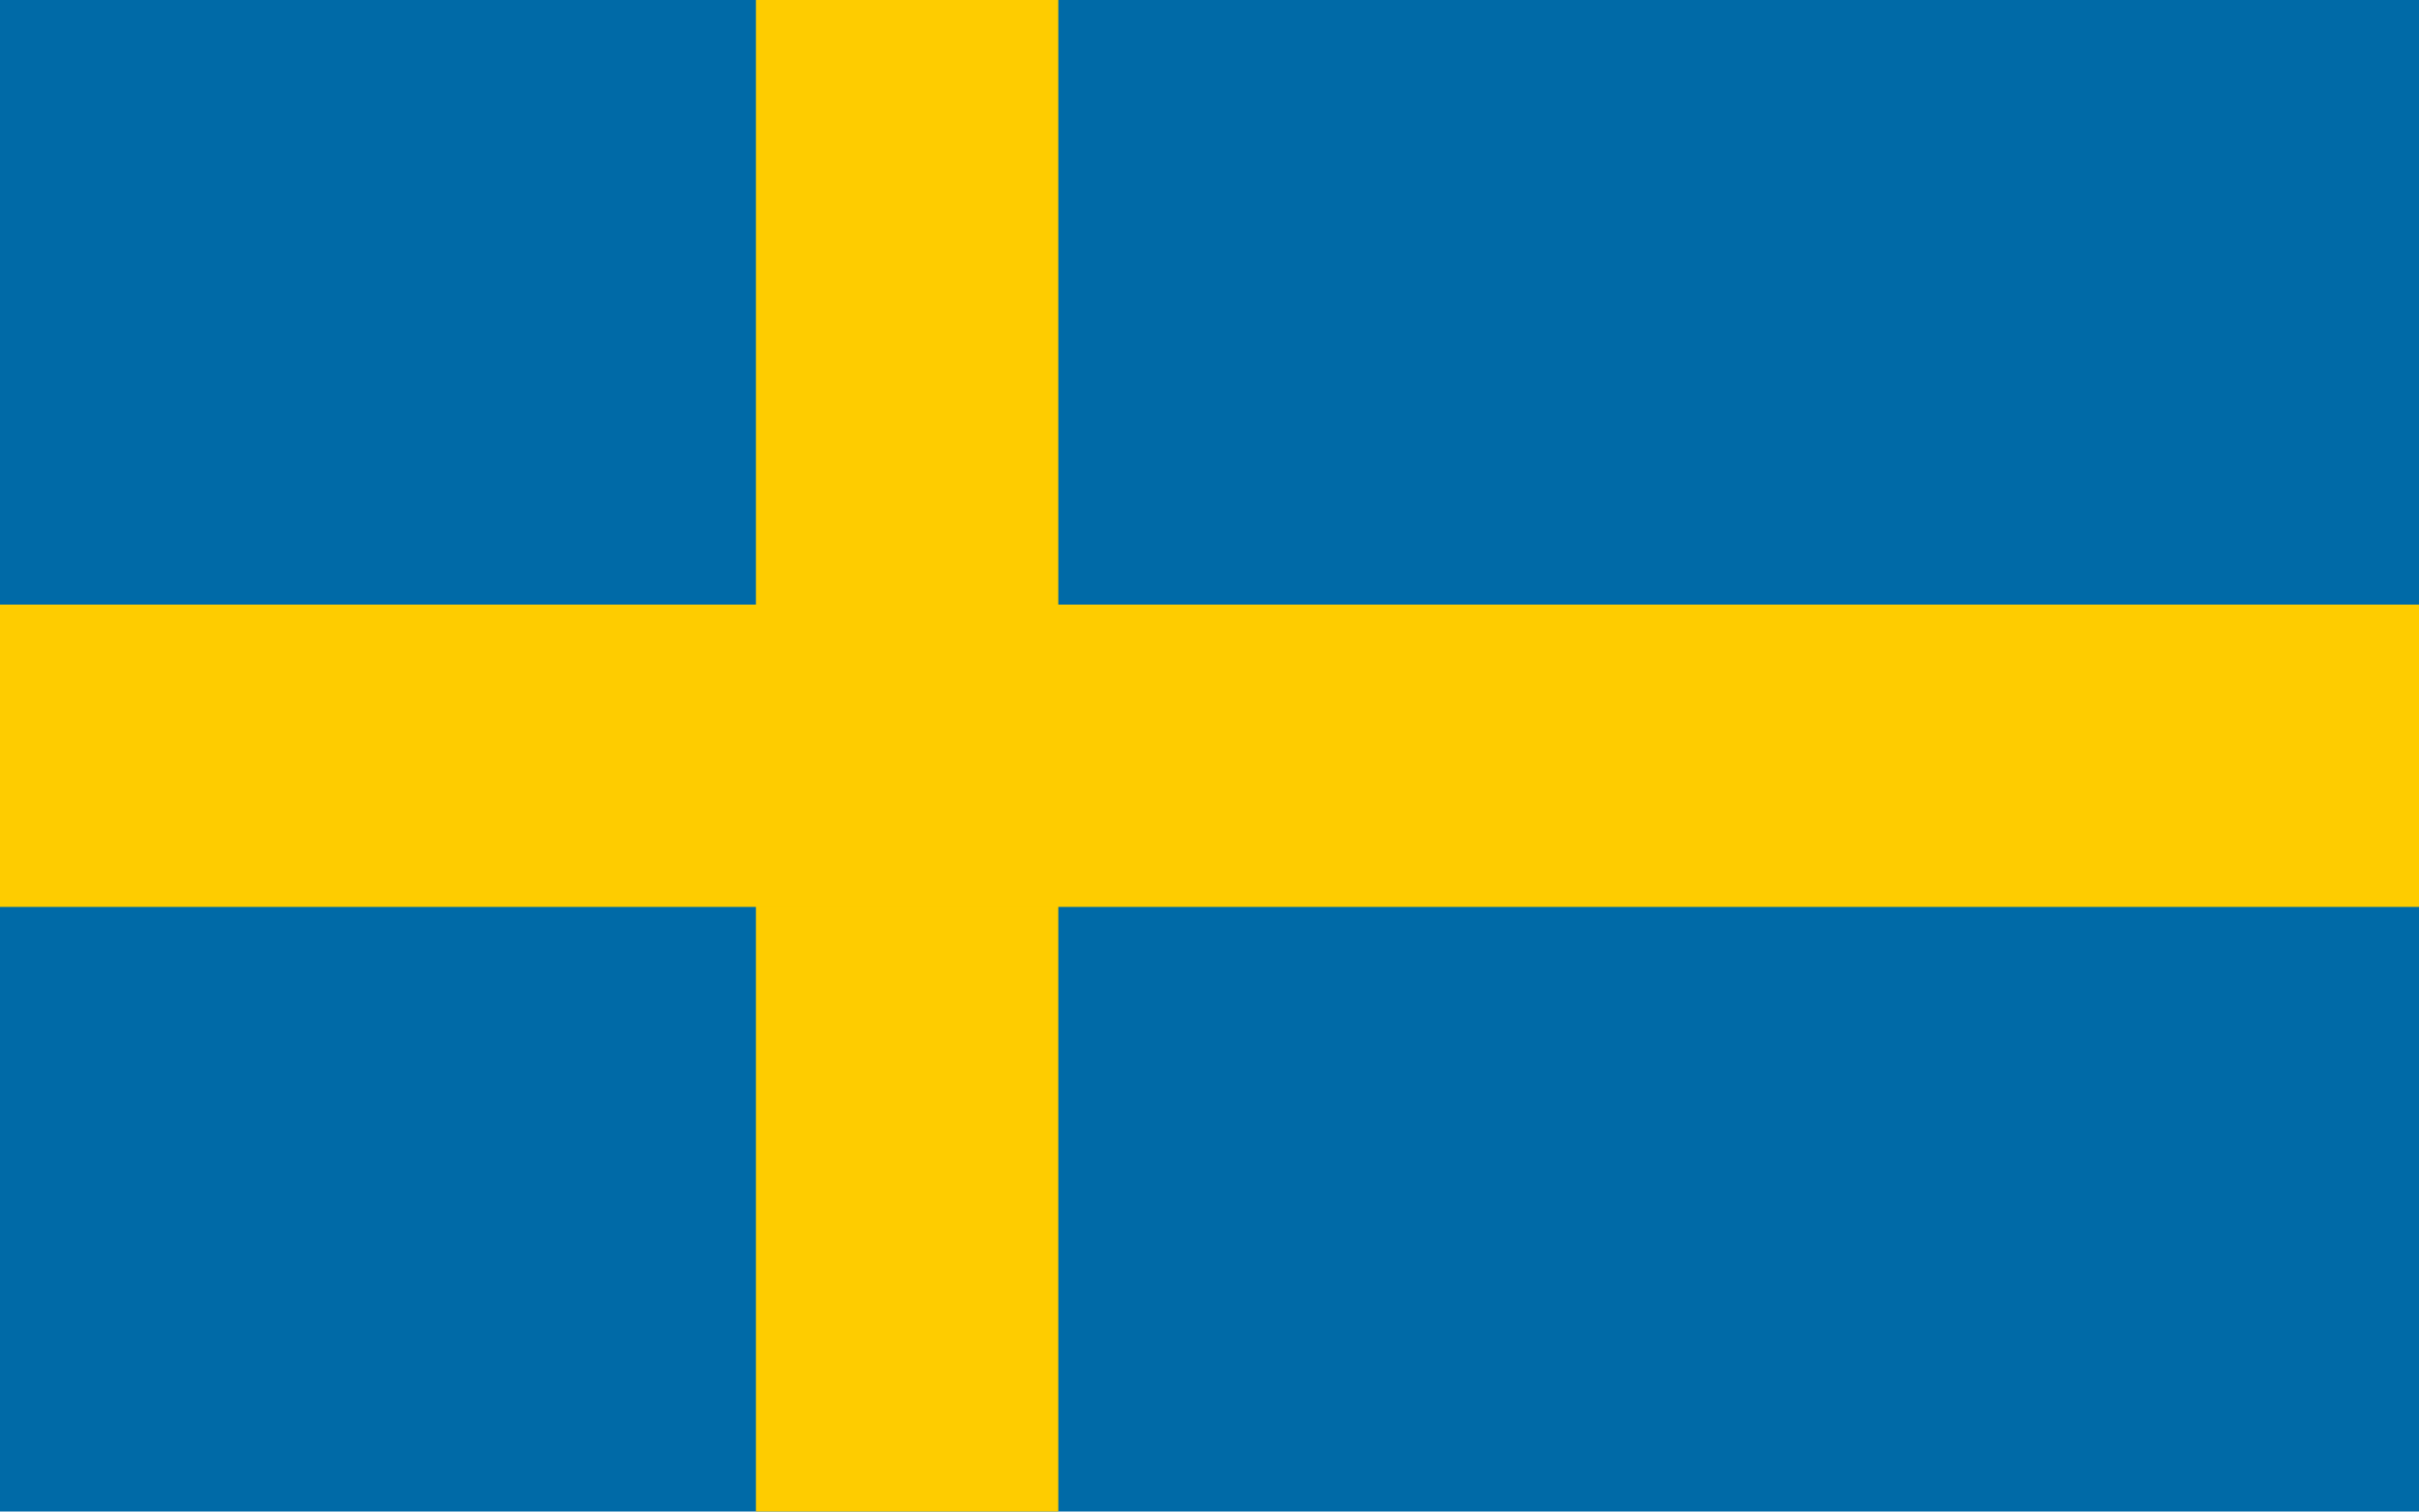
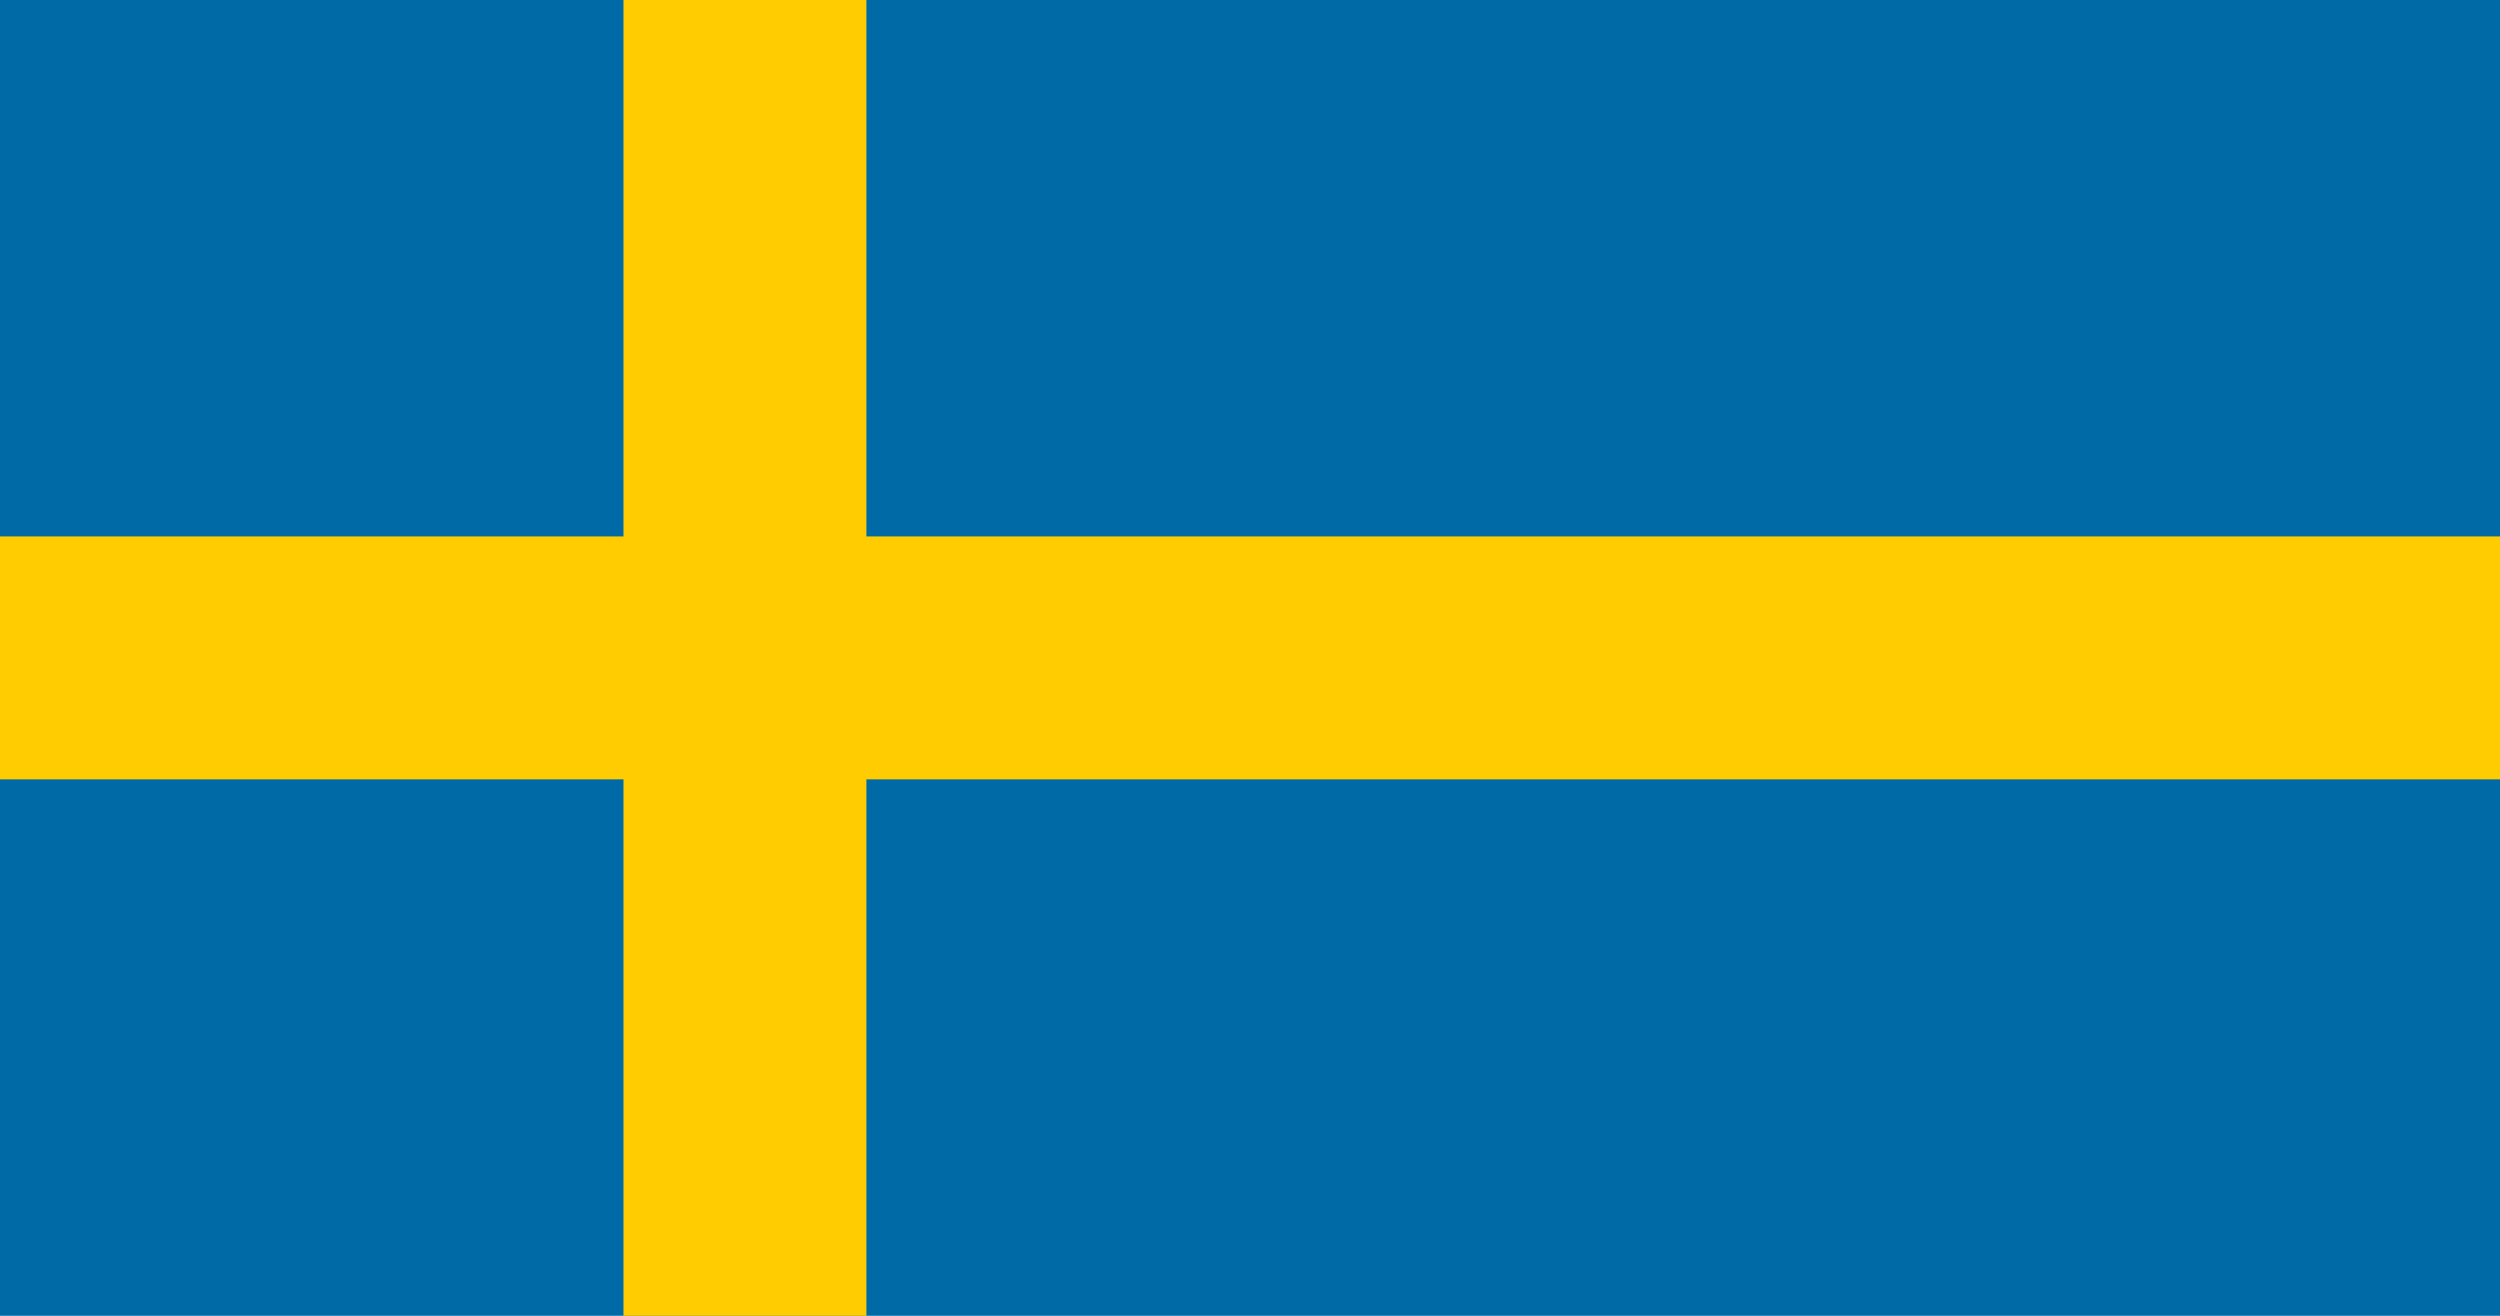
- <svg xmlns="http://www.w3.org/2000/svg" width="1600" height="1000" viewBox="0 0 16 10">
-   <rect width="16" height="10" fill="#006aa7" />
-   <rect width="2" height="10" x="5" fill="#fecc00" />
-   <rect width="16" height="2" y="4" fill="#fecc00" />
+ <svg xmlns="http://www.w3.org/2000/svg" width="1235" height="650" viewBox="0 0 1235 650">
+   <rect width="1235" height="650" fill="#006aa7" />
+   <rect width="120" height="650" x="308" fill="#fecc00" />
+   <rect width="1235" height="120" y="265" fill="#fecc00" />
</svg>
